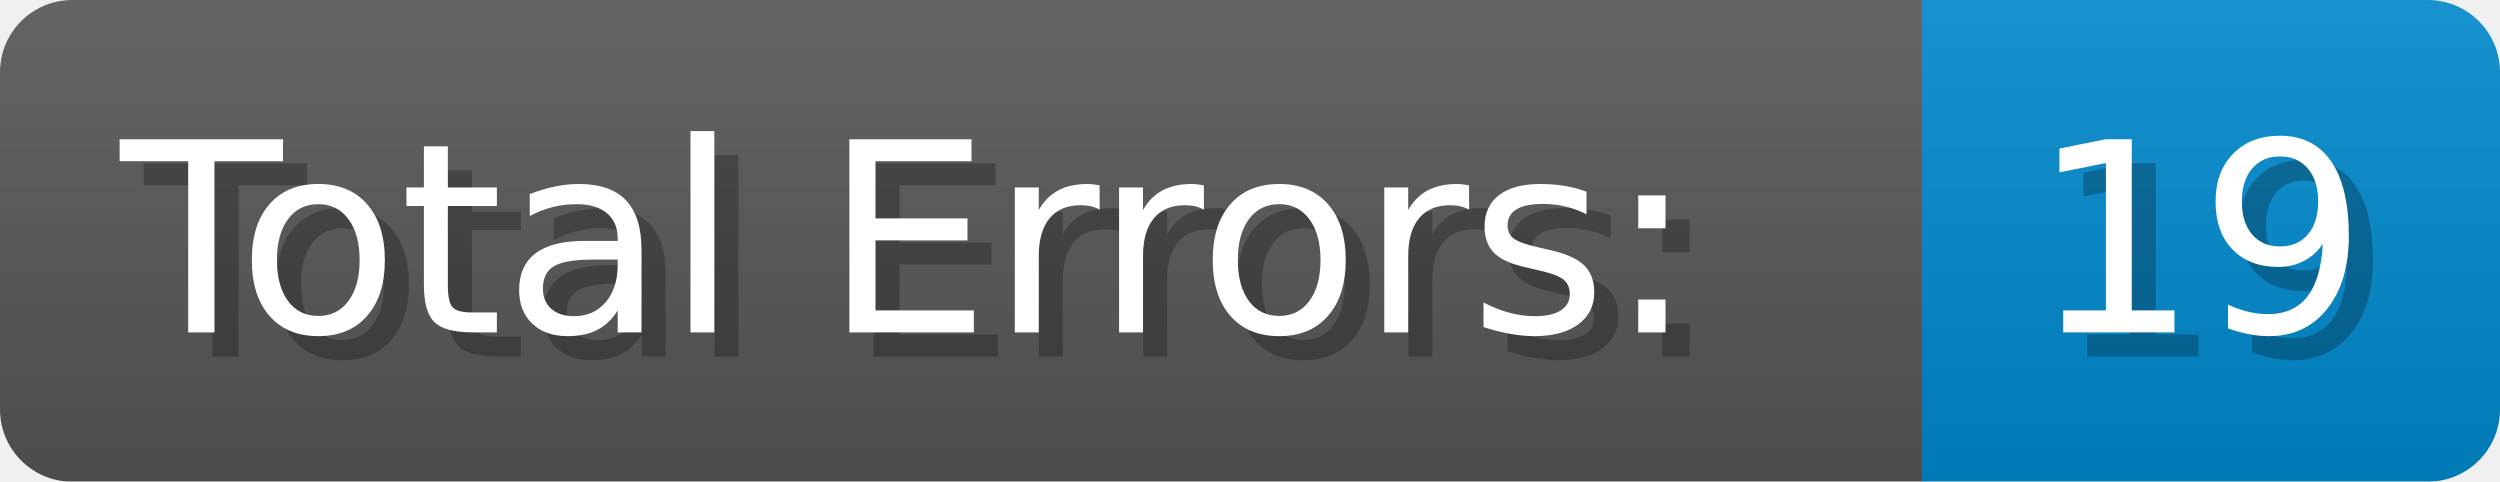
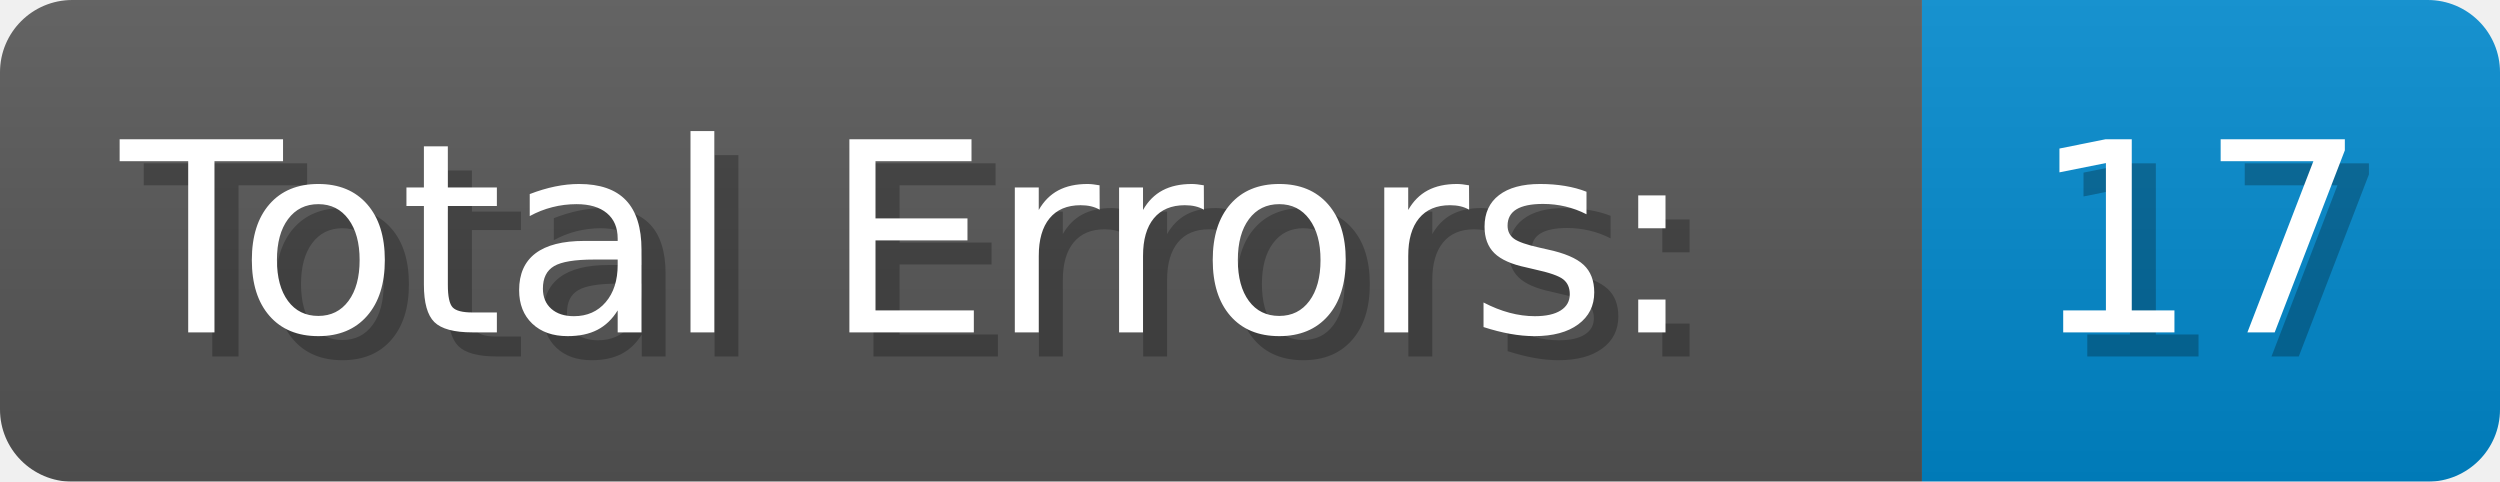
- <svg xmlns="http://www.w3.org/2000/svg" width="155.7" height="30" viewBox="0 0 1038 200" role="img" aria-label="Total Errors:: 19">
+ <svg xmlns="http://www.w3.org/2000/svg" width="155.7" height="30" viewBox="0 0 1038 200" role="img" aria-label="Total Errors:: 17">
  <linearGradient id="a" x2="0" y2="100%">
    <stop offset="0" stop-opacity=".1" stop-color="#EEE" />
    <stop offset="1" stop-opacity=".1" />
  </linearGradient>
  <mask id="m">
    <rect width="1038" height="200" rx="30" fill="#FFF" />
  </mask>
  <g mask="url(#m)">
    <rect width="798" height="200" fill="#555" />
    <rect width="240" height="200" fill="#08C" x="798" />
    <rect width="1038" height="200" fill="url(#a)" />
  </g>
  <g aria-hidden="true" fill="#fff" text-anchor="start" font-family="Verdana,DejaVu Sans,sans-serif" font-size="110">
    <text x="60" y="148" textLength="698" fill="#000" opacity="0.25">Total Errors:</text>
    <text x="50" y="138" textLength="698">Total Errors:</text>
-     <text x="853" y="148" textLength="140" fill="#000" opacity="0.25">19</text>
-     <text x="843" y="138" textLength="140">19</text>
+     <text x="853" y="148" textLength="140" fill="#000" opacity="0.25">17</text>
+     <text x="843" y="138" textLength="140">17</text>
  </g>
</svg>
